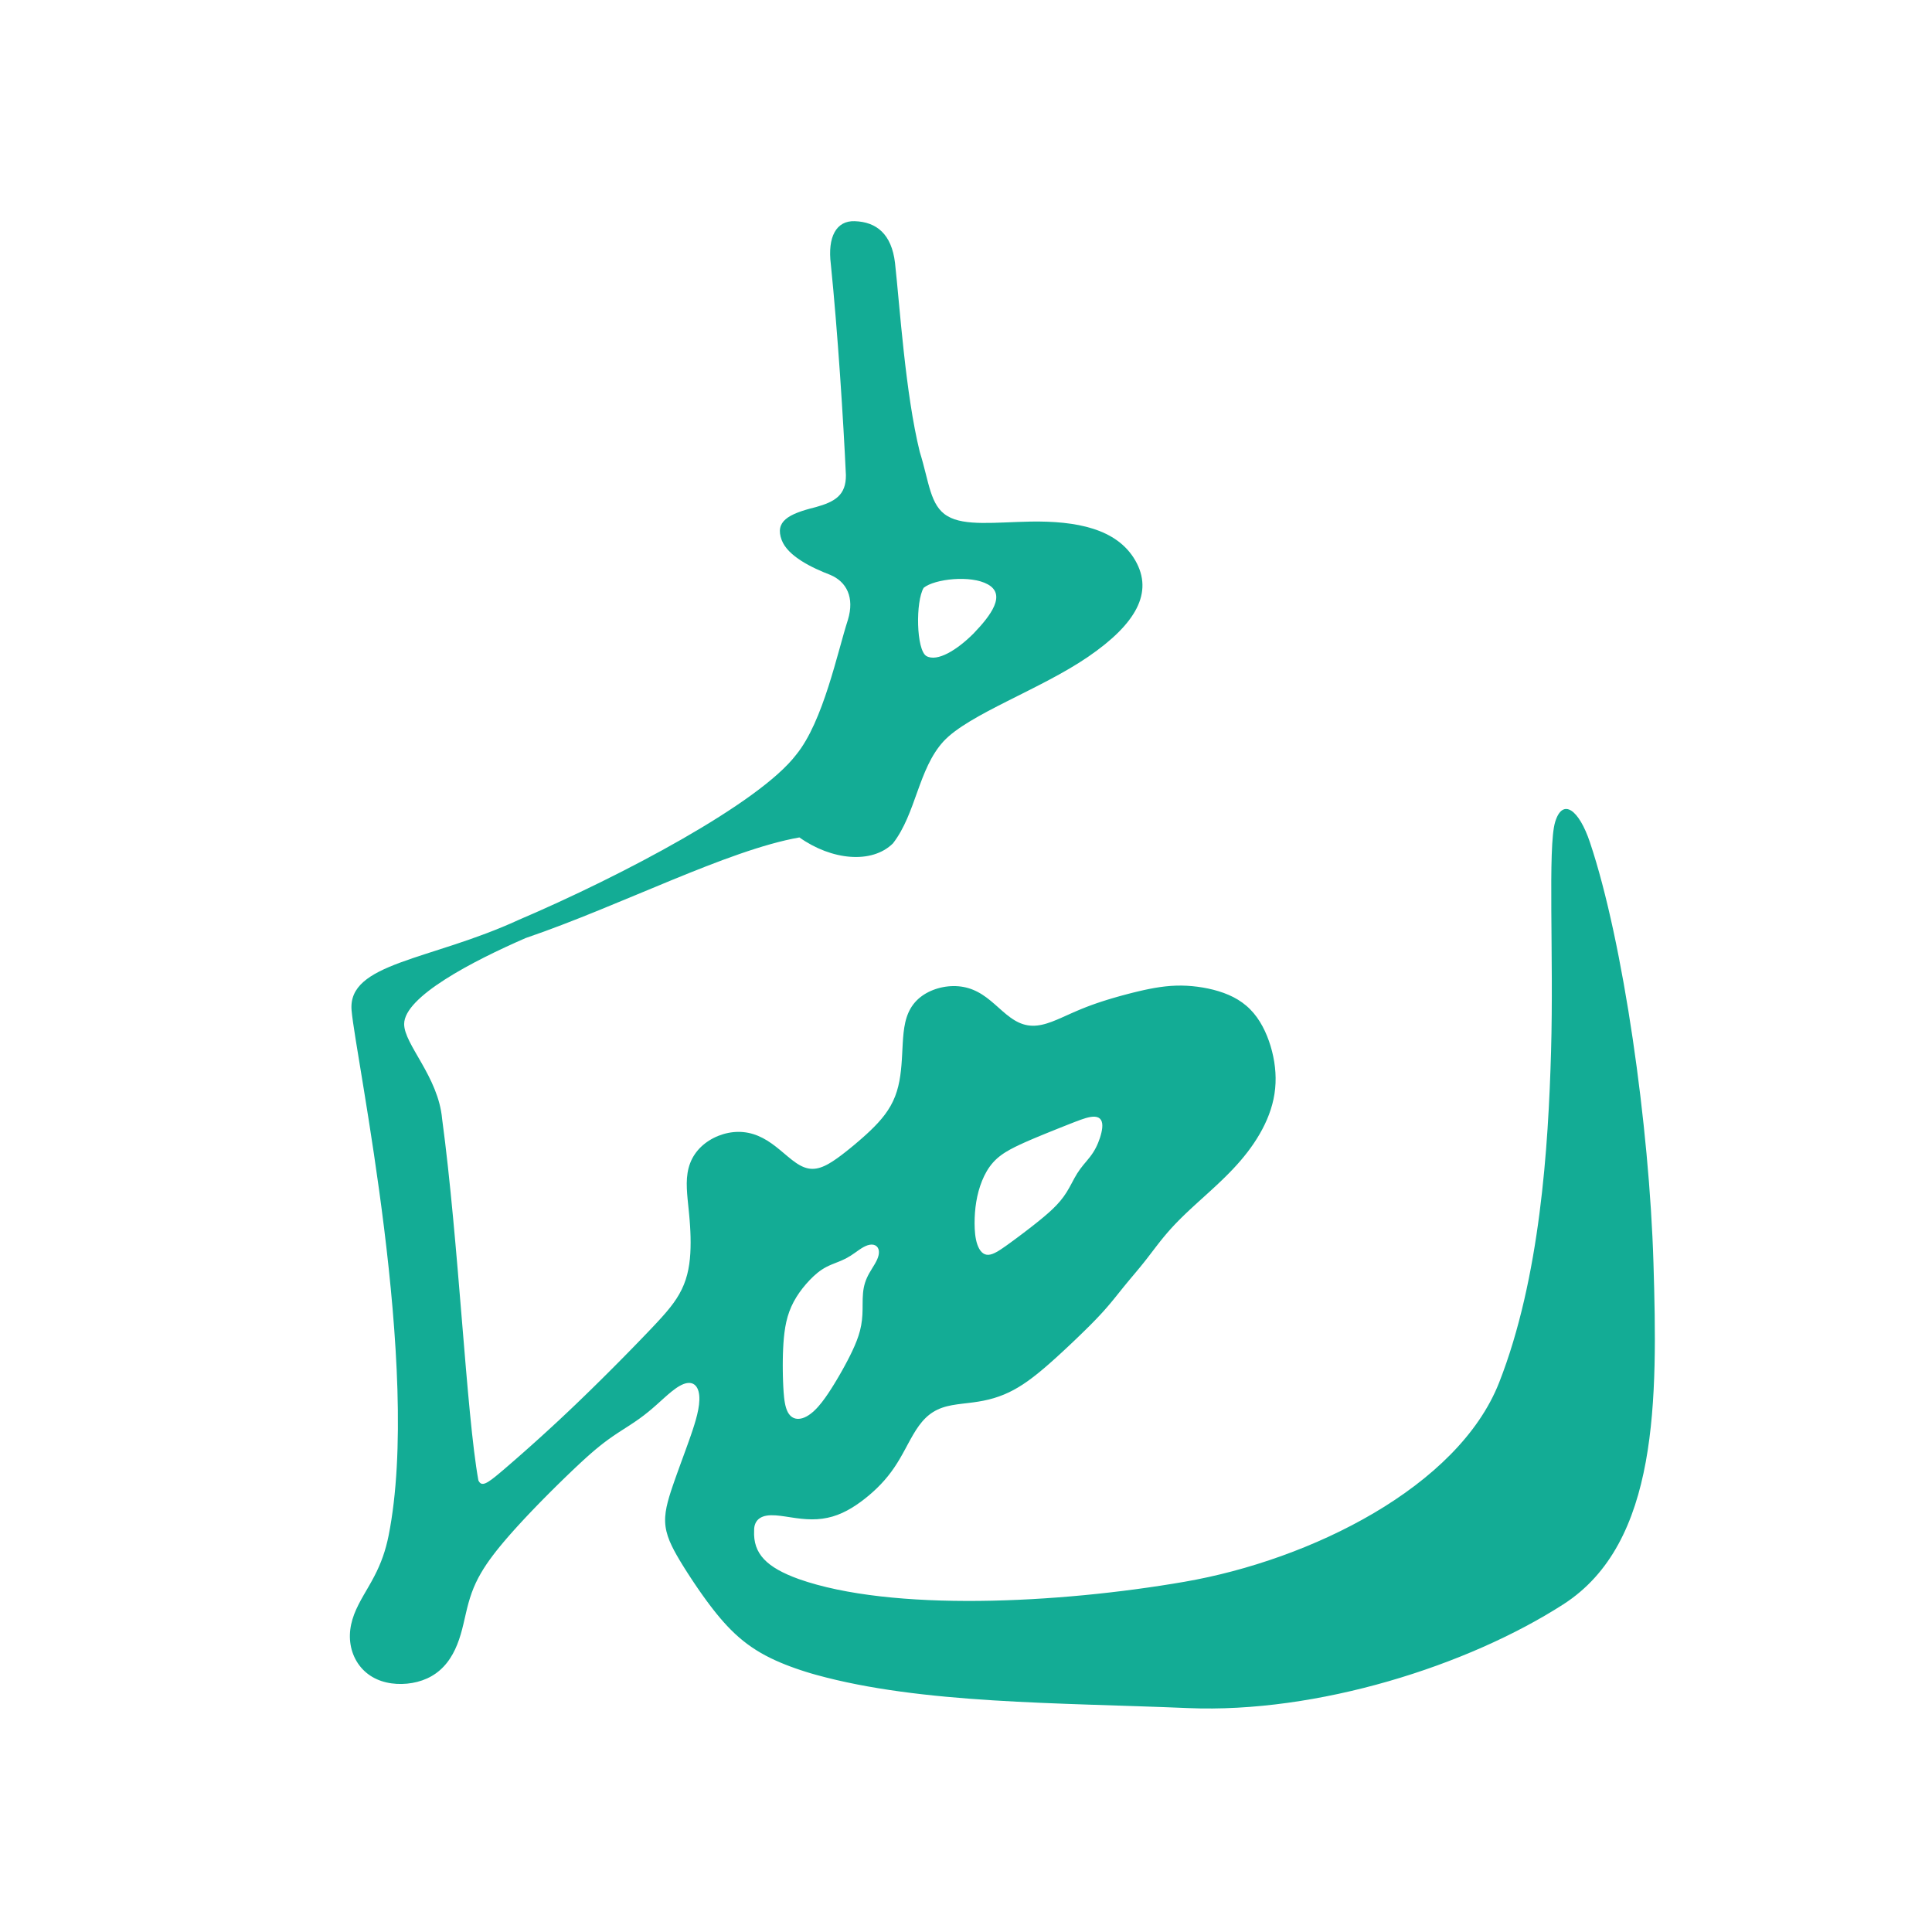
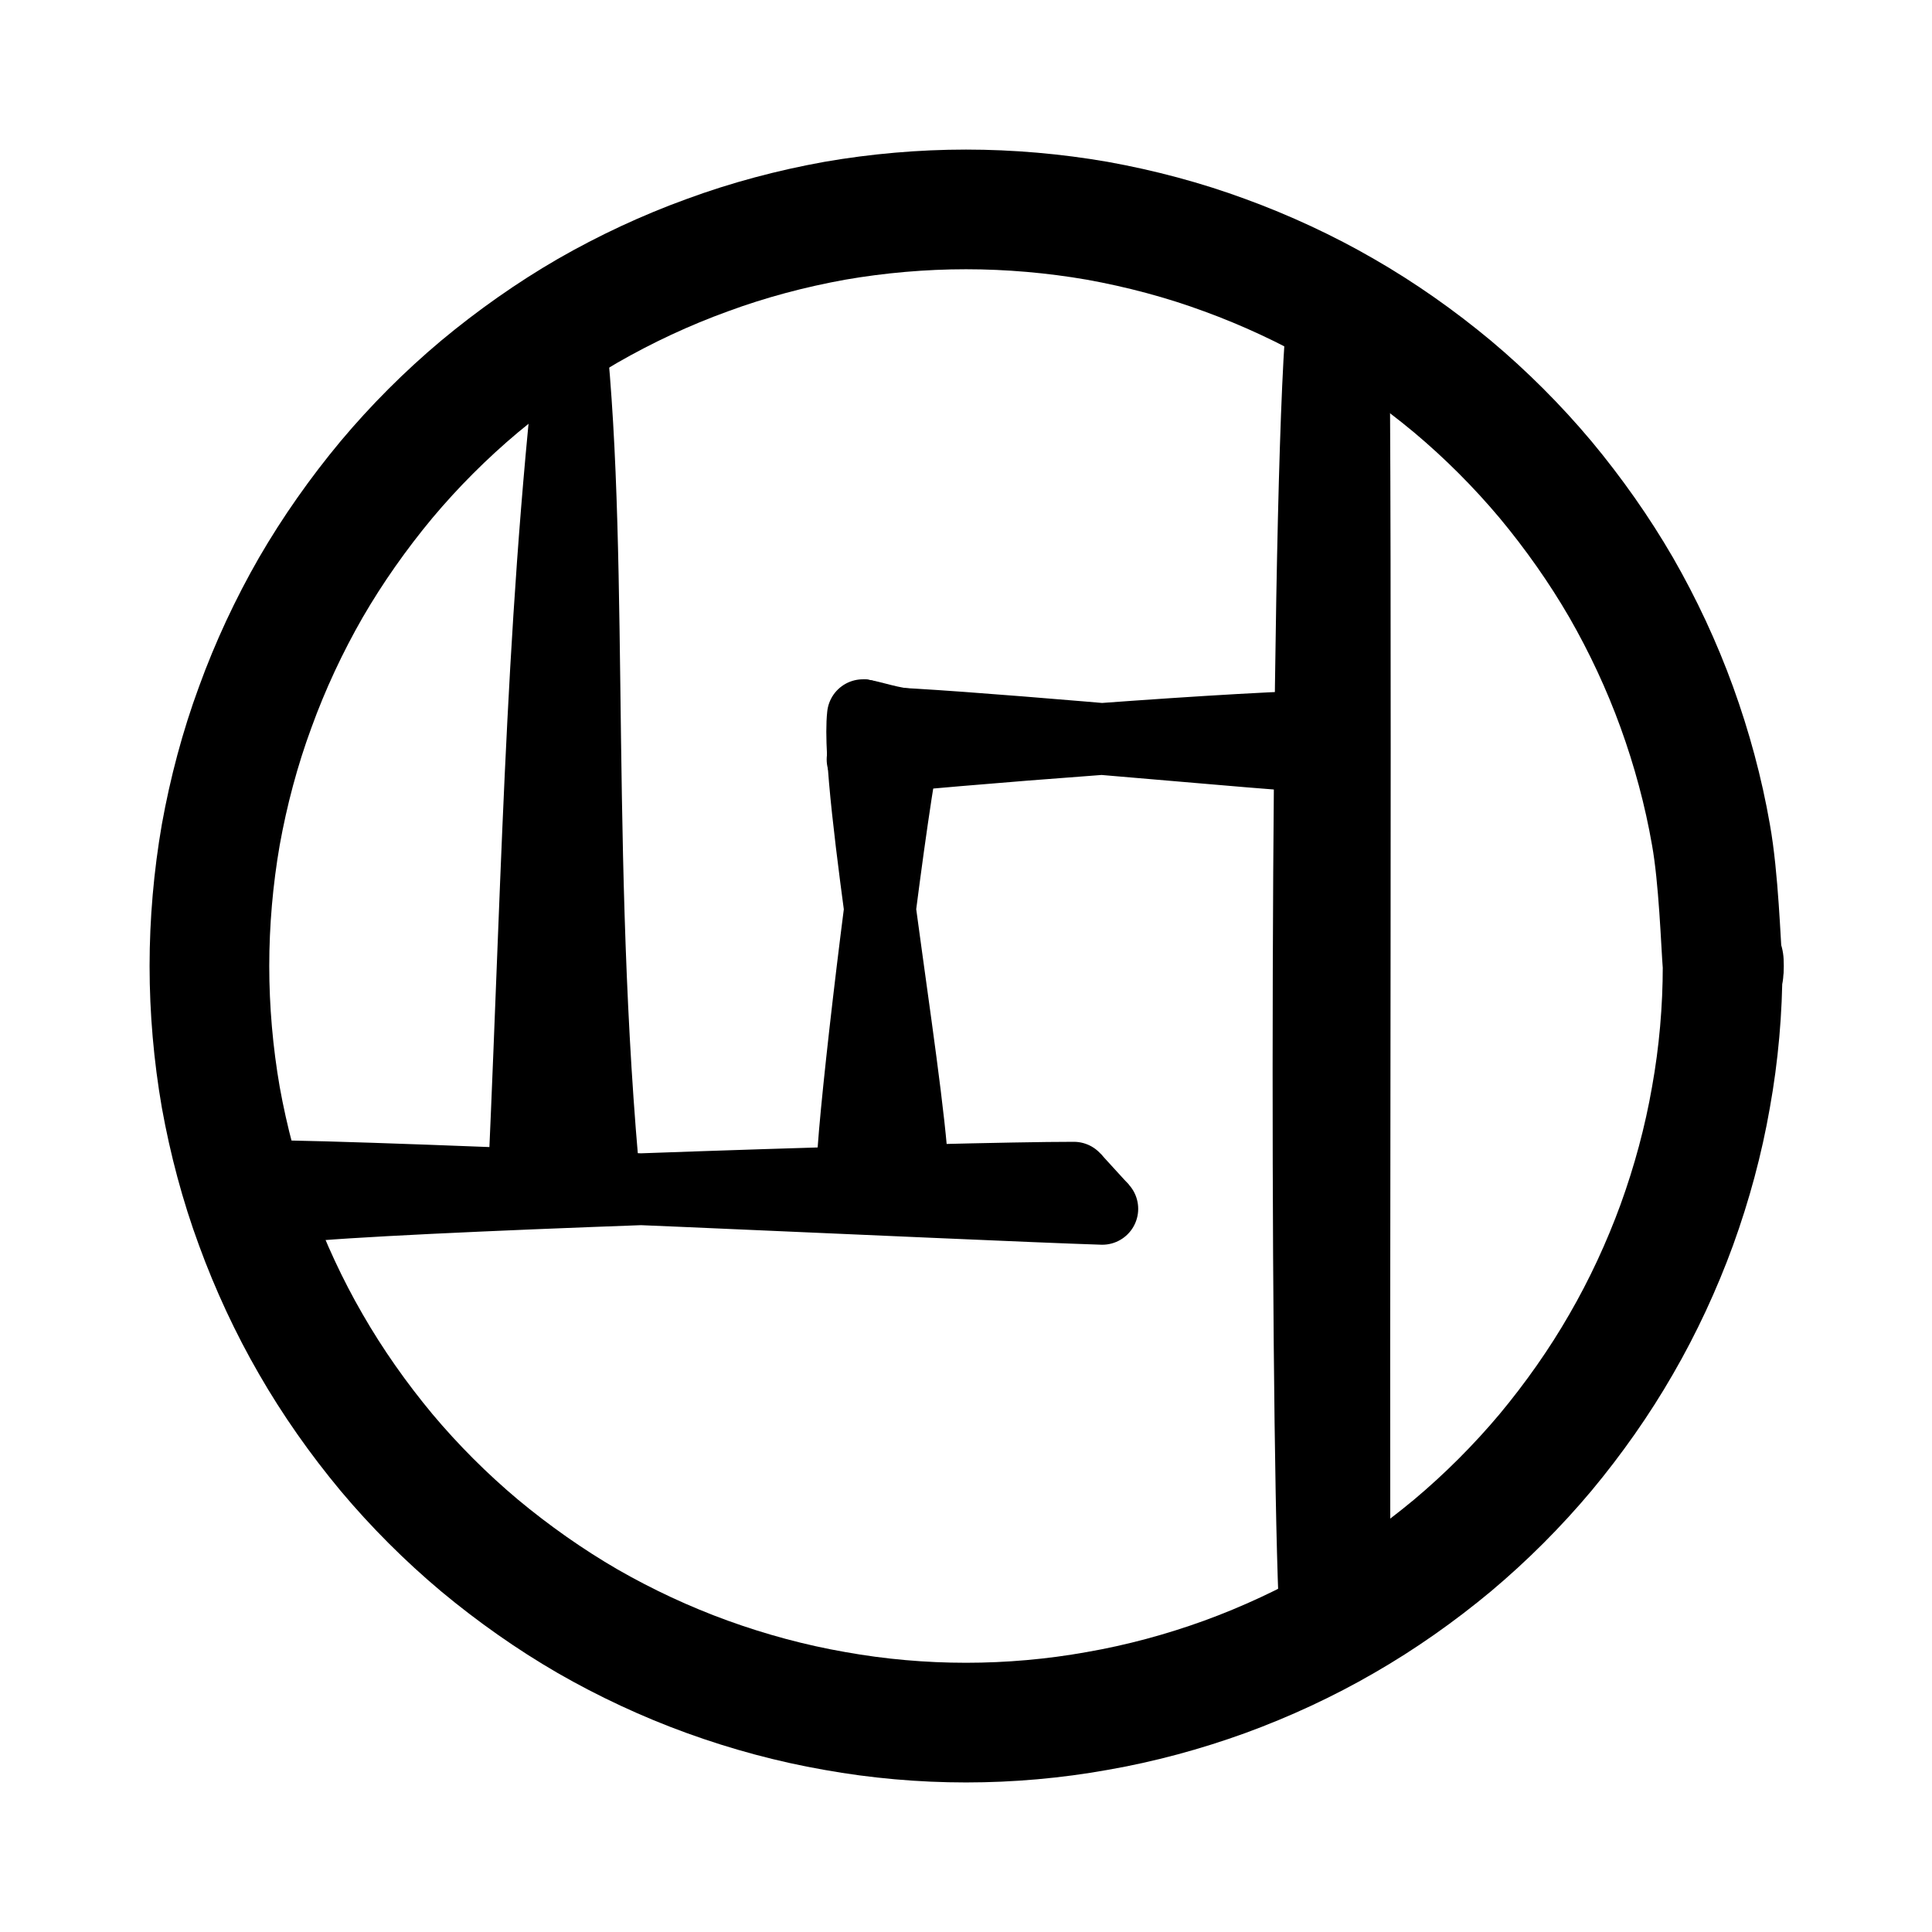
- <svg xmlns="http://www.w3.org/2000/svg" width="1024" height="1024" viewBox="0 0 283 283" role="img" aria-labelledby="title">
-   <path fill="#13ac95" fill-rule="evenodd" d="M 125.2 32.4 C 122.5 32.3 121.2 34.7 121.7 38.7 C 122.7 48.5 123.542 61.6 123.908 69.6 C 123.932 72.5 122.358 73.5 119.432 74.3 C 115.388 75.3 113.5 76.4 114.5 79.1 C 115.4 81.5 119 83.2 121.6 84.2 C 124 85.2 125.2 87.5 124.2 90.8 C 122.7 95.4 120.6 105.7 116.628 110.545 C 111.2 117.677 91 128.331 76 134.734 C 63 140.727 50.9 141 51.5 148 C 52.1 155 61.8 200.5 56.922 224.942 C 56.869 225.201 56.813 225.46 56.752 225.718 C 56.692 225.975 56.628 226.232 56.559 226.487 C 56.49 226.742 56.417 226.996 56.339 227.248 C 56.261 227.5 56.179 227.751 56.091 228 C 56.004 228.248 55.912 228.496 55.815 228.741 C 55.719 228.986 55.617 229.23 55.511 229.471 C 55.405 229.713 55.295 229.953 55.18 230.191 C 55.066 230.428 54.947 230.664 54.825 230.899 C 54.703 231.133 54.577 231.366 54.45 231.598 C 54.322 231.83 54.191 232.06 54.06 232.289 C 53.929 232.519 53.795 232.747 53.662 232.976 C 53.53 233.205 53.396 233.433 53.265 233.662 C 53.135 233.891 53.004 234.12 52.878 234.35 C 52.753 234.581 52.629 234.812 52.512 235.045 C 52.394 235.278 52.28 235.512 52.175 235.748 C 52.069 235.985 51.969 236.223 51.878 236.463 C 51.788 236.703 51.704 236.946 51.631 237.19 C 51.558 237.434 51.494 237.68 51.441 237.927 C 51.388 238.174 51.344 238.423 51.313 238.672 C 51.282 238.921 51.262 239.171 51.254 239.421 C 51.246 239.67 51.25 239.92 51.266 240.168 C 51.283 240.416 51.311 240.664 51.352 240.908 C 51.393 241.152 51.446 241.395 51.511 241.633 C 51.576 241.871 51.654 242.106 51.744 242.335 C 51.833 242.564 51.935 242.789 52.048 243.007 C 52.161 243.224 52.287 243.436 52.422 243.639 C 52.558 243.842 52.705 244.038 52.862 244.225 C 53.02 244.411 53.188 244.589 53.365 244.756 C 53.542 244.923 53.729 245.08 53.924 245.226 C 54.119 245.373 54.323 245.508 54.534 245.632 C 54.744 245.756 54.963 245.869 55.188 245.97 C 55.412 246.072 55.643 246.162 55.879 246.24 C 56.114 246.319 56.355 246.386 56.599 246.442 C 56.842 246.499 57.091 246.544 57.341 246.579 C 57.591 246.614 57.844 246.638 58.097 246.653 C 58.351 246.667 58.606 246.672 58.861 246.667 C 59.116 246.662 59.372 246.647 59.626 246.622 C 59.879 246.598 60.133 246.564 60.384 246.52 C 60.634 246.476 60.884 246.423 61.129 246.36 C 61.374 246.296 61.617 246.223 61.855 246.14 C 62.092 246.057 62.326 245.963 62.554 245.86 C 62.782 245.756 63.005 245.642 63.221 245.517 C 63.437 245.393 63.647 245.258 63.85 245.114 C 64.052 244.969 64.248 244.814 64.436 244.651 C 64.623 244.487 64.804 244.313 64.976 244.131 C 65.148 243.95 65.312 243.759 65.468 243.561 C 65.625 243.363 65.773 243.157 65.913 242.945 C 66.053 242.734 66.185 242.515 66.31 242.291 C 66.435 242.068 66.552 241.838 66.662 241.605 C 66.773 241.372 66.875 241.134 66.972 240.893 C 67.069 240.652 67.159 240.407 67.244 240.16 C 67.329 239.913 67.407 239.663 67.482 239.412 C 67.557 239.16 67.626 238.906 67.693 238.652 C 67.76 238.397 67.822 238.141 67.884 237.884 C 67.945 237.627 68.004 237.37 68.063 237.112 C 68.123 236.855 68.18 236.597 68.241 236.34 C 68.301 236.082 68.361 235.825 68.425 235.569 C 68.489 235.314 68.555 235.058 68.625 234.805 C 68.696 234.551 68.769 234.299 68.849 234.048 C 68.928 233.798 69.011 233.549 69.101 233.302 C 69.19 233.056 69.285 232.811 69.385 232.569 C 69.485 232.327 69.591 232.087 69.703 231.849 C 69.814 231.612 69.931 231.377 70.053 231.144 C 70.175 230.912 70.303 230.681 70.435 230.453 C 70.567 230.226 70.704 230 70.844 229.777 C 70.985 229.553 71.13 229.333 71.278 229.113 C 71.426 228.894 71.579 228.677 71.733 228.462 C 71.888 228.247 72.046 228.034 72.206 227.822 C 72.366 227.61 72.529 227.4 72.693 227.191 C 72.858 226.983 73.025 226.776 73.193 226.57 C 73.361 226.364 73.532 226.159 73.703 225.955 C 73.874 225.751 74.047 225.549 74.221 225.347 C 74.395 225.145 74.57 224.945 74.746 224.745 C 74.922 224.545 75.099 224.346 75.277 224.147 C 75.455 223.949 75.634 223.751 75.813 223.554 C 75.993 223.357 76.173 223.161 76.354 222.965 C 76.535 222.769 76.716 222.574 76.898 222.38 C 77.08 222.185 77.263 221.991 77.446 221.798 C 77.63 221.604 77.814 221.411 77.998 221.219 C 78.182 221.026 78.367 220.834 78.553 220.643 C 78.738 220.451 78.924 220.26 79.11 220.069 C 79.297 219.879 79.484 219.689 79.671 219.499 C 79.858 219.309 80.046 219.12 80.234 218.931 C 80.422 218.742 80.61 218.553 80.799 218.365 C 80.988 218.177 81.177 217.989 81.367 217.802 C 81.556 217.615 81.746 217.428 81.937 217.241 C 82.127 217.054 82.318 216.868 82.509 216.682 C 82.7 216.496 82.891 216.311 83.083 216.126 C 83.275 215.941 83.467 215.756 83.66 215.572 C 83.853 215.388 84.046 215.204 84.24 215.021 C 84.433 214.838 84.627 214.655 84.822 214.474 C 85.017 214.292 85.212 214.111 85.409 213.931 C 85.605 213.751 85.802 213.572 86 213.394 C 86.198 213.217 86.397 213.04 86.598 212.866 C 86.798 212.691 86.999 212.518 87.203 212.347 C 87.406 212.177 87.61 212.008 87.817 211.842 C 88.023 211.676 88.231 211.512 88.441 211.351 C 88.651 211.19 88.863 211.032 89.077 210.876 C 89.291 210.721 89.506 210.569 89.723 210.419 C 89.94 210.268 90.159 210.121 90.379 209.975 C 90.599 209.829 90.82 209.686 91.042 209.542 C 91.263 209.399 91.485 209.258 91.707 209.115 C 91.928 208.972 92.15 208.83 92.37 208.685 C 92.59 208.54 92.81 208.395 93.027 208.247 C 93.244 208.099 93.46 207.948 93.674 207.795 C 93.887 207.641 94.099 207.484 94.308 207.325 C 94.517 207.165 94.724 207.001 94.928 206.835 C 95.133 206.67 95.335 206.5 95.535 206.329 C 95.735 206.158 95.933 205.983 96.13 205.809 C 96.327 205.635 96.522 205.458 96.717 205.283 C 96.911 205.108 97.104 204.931 97.297 204.759 C 97.489 204.588 97.681 204.416 97.873 204.252 C 98.064 204.088 98.256 203.926 98.446 203.776 C 98.636 203.626 98.827 203.481 99.015 203.351 C 99.203 203.221 99.391 203.1 99.575 202.998 C 99.759 202.896 99.942 202.807 100.118 202.739 C 100.295 202.672 100.469 202.621 100.634 202.595 C 100.799 202.568 100.959 202.562 101.108 202.58 C 101.256 202.598 101.398 202.638 101.526 202.702 C 101.653 202.765 101.771 202.853 101.874 202.96 C 101.977 203.067 102.068 203.197 102.143 203.344 C 102.219 203.49 102.28 203.658 102.327 203.837 C 102.374 204.016 102.406 204.214 102.426 204.419 C 102.445 204.624 102.45 204.844 102.444 205.068 C 102.438 205.292 102.419 205.526 102.391 205.763 C 102.364 206 102.324 206.243 102.279 206.488 C 102.233 206.732 102.178 206.981 102.118 207.23 C 102.058 207.479 101.991 207.73 101.921 207.98 C 101.851 208.231 101.775 208.483 101.697 208.735 C 101.619 208.986 101.537 209.238 101.454 209.489 C 101.371 209.741 101.285 209.992 101.198 210.244 C 101.112 210.495 101.023 210.746 100.934 210.997 C 100.845 211.248 100.755 211.499 100.665 211.749 C 100.575 212 100.484 212.25 100.393 212.501 C 100.302 212.751 100.21 213.002 100.119 213.252 C 100.027 213.503 99.936 213.753 99.844 214.003 C 99.753 214.254 99.662 214.504 99.571 214.754 C 99.48 215.005 99.389 215.255 99.299 215.506 C 99.208 215.756 99.118 216.007 99.029 216.257 C 98.94 216.508 98.851 216.758 98.764 217.009 C 98.676 217.259 98.589 217.509 98.505 217.759 C 98.42 218.009 98.336 218.259 98.256 218.508 C 98.176 218.758 98.097 219.007 98.024 219.255 C 97.951 219.504 97.879 219.752 97.816 219.998 C 97.752 220.245 97.692 220.492 97.641 220.737 C 97.591 220.982 97.546 221.227 97.512 221.47 C 97.478 221.713 97.452 221.955 97.438 222.196 C 97.425 222.437 97.421 222.677 97.43 222.916 C 97.439 223.155 97.46 223.393 97.492 223.63 C 97.525 223.866 97.57 224.102 97.626 224.337 C 97.682 224.572 97.75 224.806 97.827 225.039 C 97.904 225.273 97.993 225.505 98.088 225.737 C 98.183 225.968 98.289 226.199 98.399 226.43 C 98.508 226.66 98.626 226.89 98.747 227.119 C 98.868 227.348 98.995 227.577 99.125 227.805 C 99.254 228.033 99.387 228.261 99.522 228.488 C 99.657 228.715 99.795 228.941 99.934 229.167 C 100.073 229.393 100.214 229.619 100.355 229.843 C 100.497 230.068 100.641 230.293 100.785 230.516 C 100.929 230.74 101.075 230.963 101.221 231.186 C 101.367 231.409 101.515 231.631 101.663 231.852 C 101.811 232.073 101.96 232.294 102.111 232.514 C 102.261 232.734 102.413 232.953 102.565 233.171 C 102.718 233.39 102.871 233.607 103.026 233.824 C 103.181 234.041 103.337 234.256 103.495 234.471 C 103.652 234.686 103.811 234.899 103.972 235.112 C 104.132 235.324 104.294 235.535 104.458 235.745 C 104.621 235.954 104.787 236.163 104.954 236.369 C 105.121 236.575 105.291 236.78 105.462 236.983 C 105.634 237.185 105.807 237.386 105.984 237.584 C 106.16 237.783 106.338 237.979 106.52 238.172 C 106.701 238.365 106.885 238.555 107.072 238.742 C 107.259 238.929 107.449 239.113 107.642 239.294 C 107.835 239.474 108.031 239.651 108.23 239.825 C 108.429 239.998 108.631 240.167 108.837 240.333 C 109.042 240.498 109.251 240.66 109.462 240.817 C 109.674 240.974 109.889 241.127 110.106 241.276 C 110.324 241.425 110.545 241.569 110.768 241.71 C 110.992 241.85 111.218 241.987 111.446 242.119 C 111.675 242.251 111.906 242.379 112.14 242.503 C 112.373 242.627 112.609 242.748 112.846 242.864 C 113.084 242.981 113.323 243.094 113.565 243.204 C 113.806 243.314 114.049 243.42 114.293 243.524 C 114.537 243.628 114.783 243.728 115.03 243.826 C 115.277 243.924 115.525 244.019 115.774 244.112 C 116.023 244.205 116.273 244.295 116.524 244.383 C 116.775 244.471 117.026 244.557 117.279 244.641 C 117.531 244.725 117.784 244.807 118.038 244.886 C 118.292 244.966 118.546 245.043 118.801 245.119 C 119.056 245.194 119.312 245.267 119.568 245.337 C 135 249.6 155 249.4 174 250.2 C 193 251 215 244 229 235 C 243 226 242.8 205 242.2 185 C 241.6 165 237.8 138 232.9 123.4 C 231.3 118.6 228.9 116.8 227.8 120.4 C 226.7 124 227.6 140 227.2 154 C 226.8 168 225.6 187.2 219.6 202.5 C 213.6 217.8 192 228.5 173.5 231.7 C 155 234.9 130.6 236.1 117 231.3 C 112.3 229.6 110.3 227.6 110.465 224.206 C 110.459 224.011 110.471 223.82 110.503 223.642 C 110.535 223.464 110.586 223.293 110.656 223.139 C 110.725 222.984 110.815 222.84 110.922 222.714 C 111.028 222.588 111.154 222.476 111.295 222.382 C 111.436 222.287 111.595 222.209 111.765 222.147 C 111.936 222.084 112.123 222.039 112.319 222.007 C 112.515 221.975 112.725 221.96 112.941 221.954 C 113.156 221.948 113.383 221.957 113.614 221.971 C 113.845 221.986 114.085 222.012 114.327 222.041 C 114.569 222.07 114.817 222.107 115.066 222.143 C 115.315 222.18 115.568 222.221 115.822 222.259 C 116.077 222.297 116.333 222.337 116.59 222.372 C 116.847 222.406 117.106 222.439 117.364 222.466 C 117.622 222.492 117.881 222.515 118.14 222.53 C 118.399 222.545 118.657 222.554 118.915 222.555 C 119.173 222.555 119.431 222.549 119.686 222.533 C 119.942 222.517 120.198 222.493 120.45 222.459 C 120.703 222.425 120.955 222.382 121.204 222.329 C 121.453 222.277 121.701 222.215 121.945 222.144 C 122.189 222.072 122.431 221.991 122.67 221.902 C 122.909 221.813 123.146 221.714 123.379 221.608 C 123.613 221.502 123.843 221.387 124.071 221.266 C 124.299 221.145 124.524 221.016 124.747 220.882 C 124.969 220.748 125.189 220.607 125.406 220.462 C 125.623 220.316 125.838 220.165 126.05 220.011 C 126.263 219.856 126.472 219.696 126.679 219.534 C 126.887 219.371 127.091 219.204 127.293 219.034 C 127.494 218.864 127.694 218.69 127.889 218.513 C 128.085 218.337 128.278 218.156 128.467 217.972 C 128.656 217.789 128.841 217.601 129.023 217.411 C 129.204 217.22 129.382 217.026 129.556 216.828 C 129.729 216.63 129.899 216.429 130.063 216.224 C 130.228 216.019 130.389 215.811 130.545 215.599 C 130.701 215.387 130.853 215.172 131.001 214.954 C 131.149 214.736 131.292 214.515 131.432 214.292 C 131.572 214.068 131.708 213.842 131.842 213.614 C 131.976 213.386 132.106 213.156 132.234 212.925 C 132.363 212.694 132.489 212.46 132.616 212.228 C 132.742 211.995 132.866 211.761 132.991 211.529 C 133.117 211.297 133.242 211.064 133.37 210.834 C 133.497 210.605 133.625 210.376 133.758 210.151 C 133.89 209.927 134.024 209.704 134.164 209.488 C 134.304 209.271 134.447 209.058 134.597 208.854 C 134.746 208.649 134.901 208.449 135.062 208.26 C 135.224 208.071 135.392 207.888 135.567 207.717 C 135.742 207.546 135.925 207.384 136.114 207.235 C 136.304 207.085 136.502 206.947 136.706 206.82 C 136.91 206.694 137.122 206.58 137.34 206.477 C 137.558 206.374 137.783 206.283 138.013 206.202 C 138.243 206.121 138.48 206.053 138.72 205.991 C 138.96 205.929 139.205 205.879 139.453 205.832 C 139.701 205.785 139.953 205.747 140.207 205.711 C 140.46 205.674 140.717 205.644 140.974 205.612 C 141.231 205.581 141.49 205.553 141.749 205.521 C 142.008 205.49 142.268 205.459 142.528 205.424 C 142.787 205.389 143.047 205.352 143.305 205.31 C 143.564 205.268 143.822 205.222 144.078 205.17 C 144.335 205.118 144.591 205.062 144.845 204.999 C 145.098 204.936 145.351 204.867 145.601 204.792 C 145.851 204.717 146.1 204.636 146.346 204.548 C 146.592 204.46 146.836 204.366 147.077 204.266 C 147.318 204.165 147.557 204.058 147.793 203.946 C 148.029 203.833 148.262 203.714 148.492 203.59 C 148.723 203.465 148.951 203.335 149.176 203.2 C 149.402 203.065 149.624 202.924 149.844 202.78 C 150.065 202.635 150.282 202.486 150.498 202.334 C 150.714 202.181 150.927 202.024 151.138 201.865 C 151.35 201.706 151.559 201.543 151.767 201.378 C 151.975 201.214 152.182 201.046 152.387 200.877 C 152.592 200.708 152.795 200.536 152.997 200.364 C 153.2 200.191 153.401 200.017 153.602 199.842 C 153.802 199.666 154.001 199.49 154.2 199.312 C 154.399 199.135 154.597 198.957 154.794 198.778 C 154.991 198.598 155.188 198.418 155.384 198.238 C 155.58 198.058 155.776 197.876 155.971 197.695 C 156.166 197.513 156.36 197.331 156.555 197.148 C 156.749 196.966 156.942 196.783 157.136 196.599 C 157.329 196.415 157.522 196.231 157.714 196.047 C 157.907 195.862 158.098 195.678 158.29 195.492 C 158.481 195.307 158.672 195.121 158.862 194.935 C 159.052 194.748 159.242 194.561 159.431 194.374 C 159.619 194.186 159.807 193.998 159.994 193.809 C 160.18 193.62 160.365 193.43 160.549 193.239 C 160.732 193.049 160.915 192.857 161.094 192.664 C 161.274 192.472 161.452 192.278 161.628 192.083 C 161.803 191.888 161.977 191.692 162.147 191.495 C 162.318 191.298 162.487 191.1 162.653 190.902 C 162.819 190.704 162.983 190.504 163.146 190.305 C 163.308 190.106 163.469 189.906 163.629 189.707 C 163.789 189.508 163.948 189.309 164.107 189.111 C 164.267 188.912 164.425 188.715 164.585 188.518 C 164.746 188.321 164.906 188.124 165.068 187.929 C 165.229 187.733 165.392 187.538 165.555 187.342 C 165.719 187.147 165.883 186.952 166.048 186.756 C 166.213 186.559 166.378 186.363 166.543 186.165 C 166.708 185.967 166.873 185.768 167.037 185.568 C 167.201 185.367 167.365 185.165 167.528 184.961 C 167.691 184.757 167.852 184.551 168.014 184.344 C 168.175 184.137 168.335 183.928 168.495 183.719 C 168.656 183.511 168.815 183.3 168.976 183.09 C 169.136 182.881 169.297 182.67 169.459 182.461 C 169.621 182.252 169.784 182.042 169.948 181.835 C 170.113 181.628 170.279 181.421 170.448 181.216 C 170.617 181.012 170.787 180.809 170.961 180.608 C 171.134 180.407 171.309 180.208 171.487 180.011 C 171.664 179.814 171.845 179.619 172.027 179.426 C 172.209 179.233 172.393 179.042 172.58 178.852 C 172.766 178.662 172.954 178.475 173.144 178.289 C 173.334 178.102 173.525 177.918 173.718 177.734 C 173.91 177.55 174.104 177.368 174.299 177.186 C 174.494 177.004 174.689 176.824 174.886 176.643 C 175.082 176.463 175.279 176.284 175.476 176.104 C 175.673 175.925 175.87 175.746 176.068 175.567 C 176.265 175.388 176.463 175.209 176.66 175.03 C 176.857 174.851 177.055 174.672 177.251 174.492 C 177.448 174.312 177.644 174.132 177.84 173.951 C 178.035 173.77 178.23 173.588 178.424 173.406 C 178.618 173.223 178.811 173.04 179.003 172.855 C 179.195 172.67 179.385 172.485 179.574 172.297 C 179.763 172.11 179.951 171.921 180.136 171.731 C 180.322 171.541 180.506 171.349 180.688 171.155 C 180.87 170.961 181.05 170.766 181.227 170.568 C 181.404 170.371 181.58 170.171 181.752 169.97 C 181.924 169.768 182.094 169.564 182.261 169.358 C 182.428 169.152 182.593 168.944 182.754 168.734 C 182.915 168.523 183.073 168.31 183.227 168.096 C 183.382 167.881 183.534 167.663 183.681 167.444 C 183.829 167.224 183.973 167.002 184.113 166.778 C 184.254 166.554 184.39 166.328 184.522 166.099 C 184.654 165.87 184.782 165.639 184.906 165.406 C 185.029 165.173 185.148 164.938 185.262 164.7 C 185.376 164.463 185.485 164.223 185.589 163.982 C 185.692 163.74 185.791 163.496 185.883 163.251 C 185.975 163.005 186.062 162.757 186.142 162.508 C 186.222 162.259 186.297 162.008 186.364 161.755 C 186.431 161.502 186.492 161.248 186.546 160.993 C 186.6 160.737 186.647 160.48 186.687 160.222 C 186.727 159.965 186.759 159.706 186.785 159.446 C 186.81 159.186 186.829 158.926 186.84 158.665 C 186.851 158.404 186.855 158.143 186.852 157.882 C 186.85 157.62 186.84 157.359 186.824 157.098 C 186.808 156.836 186.784 156.575 186.755 156.315 C 186.726 156.054 186.69 155.794 186.649 155.535 C 186.607 155.276 186.559 155.017 186.506 154.76 C 186.453 154.503 186.393 154.247 186.328 153.992 C 186.264 153.737 186.193 153.484 186.117 153.232 C 186.041 152.981 185.96 152.731 185.872 152.483 C 185.785 152.236 185.693 151.99 185.594 151.748 C 185.495 151.506 185.391 151.266 185.281 151.03 C 185.17 150.794 185.054 150.56 184.931 150.332 C 184.808 150.104 184.679 149.879 184.543 149.66 C 184.407 149.441 184.264 149.227 184.114 149.019 C 183.965 148.812 183.808 148.609 183.644 148.415 C 183.479 148.22 183.308 148.031 183.129 147.851 C 182.951 147.67 182.765 147.497 182.572 147.332 C 182.38 147.167 182.18 147.01 181.974 146.861 C 181.769 146.711 181.556 146.571 181.338 146.437 C 181.12 146.304 180.896 146.18 180.668 146.062 C 180.44 145.945 180.206 145.835 179.969 145.732 C 179.732 145.629 179.491 145.534 179.247 145.445 C 179.003 145.356 178.755 145.274 178.505 145.197 C 178.255 145.12 178.002 145.05 177.748 144.984 C 177.494 144.919 177.238 144.86 176.98 144.805 C 176.723 144.751 176.464 144.701 176.204 144.657 C 175.945 144.612 175.684 144.573 175.423 144.539 C 175.162 144.504 174.9 144.475 174.638 144.451 C 174.375 144.427 174.113 144.408 173.85 144.394 C 173.587 144.38 173.324 144.372 173.061 144.369 C 172.798 144.366 172.535 144.369 172.273 144.377 C 172.01 144.385 171.747 144.399 171.485 144.417 C 171.222 144.436 170.96 144.46 170.698 144.489 C 170.436 144.517 170.174 144.551 169.913 144.589 C 169.652 144.626 169.391 144.668 169.13 144.714 C 168.869 144.759 168.609 144.808 168.349 144.86 C 168.088 144.912 167.829 144.967 167.569 145.023 C 167.31 145.08 167.05 145.14 166.792 145.201 C 166.533 145.262 166.274 145.325 166.016 145.389 C 165.757 145.453 165.499 145.519 165.242 145.587 C 164.984 145.654 164.727 145.722 164.47 145.792 C 164.213 145.862 163.956 145.933 163.699 146.005 C 163.443 146.078 163.187 146.152 162.932 146.227 C 162.677 146.302 162.422 146.379 162.167 146.458 C 161.913 146.536 161.659 146.616 161.406 146.699 C 161.153 146.781 160.901 146.865 160.649 146.952 C 160.398 147.038 160.147 147.127 159.898 147.218 C 159.648 147.309 159.399 147.403 159.152 147.498 C 158.904 147.594 158.657 147.693 158.412 147.793 C 158.166 147.894 157.921 147.997 157.678 148.102 C 157.434 148.206 157.191 148.313 156.949 148.42 C 156.707 148.528 156.466 148.637 156.225 148.745 C 155.984 148.853 155.744 148.962 155.505 149.067 C 155.265 149.173 155.026 149.278 154.787 149.377 C 154.548 149.477 154.309 149.574 154.071 149.663 C 153.832 149.751 153.594 149.835 153.357 149.908 C 153.119 149.98 152.882 150.046 152.646 150.097 C 152.41 150.148 152.175 150.19 151.941 150.215 C 151.708 150.24 151.476 150.253 151.246 150.249 C 151.016 150.244 150.788 150.225 150.564 150.189 C 150.339 150.154 150.117 150.102 149.898 150.034 C 149.68 149.967 149.464 149.883 149.252 149.787 C 149.039 149.69 148.831 149.577 148.625 149.455 C 148.419 149.333 148.216 149.196 148.016 149.053 C 147.816 148.91 147.619 148.755 147.422 148.597 C 147.226 148.439 147.033 148.271 146.839 148.104 C 146.645 147.936 146.454 147.763 146.26 147.591 C 146.067 147.42 145.874 147.246 145.679 147.077 C 145.484 146.907 145.288 146.738 145.088 146.576 C 144.889 146.413 144.688 146.254 144.483 146.103 C 144.278 145.953 144.069 145.807 143.857 145.673 C 143.644 145.538 143.428 145.411 143.207 145.296 C 142.986 145.181 142.761 145.076 142.533 144.983 C 142.304 144.89 142.07 144.808 141.834 144.738 C 141.597 144.669 141.357 144.612 141.114 144.567 C 140.871 144.522 140.625 144.489 140.378 144.468 C 140.131 144.447 139.881 144.439 139.632 144.442 C 139.383 144.444 139.131 144.459 138.882 144.485 C 138.633 144.51 138.384 144.547 138.138 144.595 C 137.891 144.642 137.646 144.701 137.405 144.77 C 137.165 144.839 136.926 144.918 136.695 145.008 C 136.463 145.098 136.234 145.198 136.014 145.308 C 135.794 145.419 135.579 145.539 135.373 145.67 C 135.168 145.801 134.97 145.942 134.782 146.093 C 134.595 146.244 134.416 146.406 134.25 146.576 C 134.083 146.747 133.926 146.928 133.782 147.117 C 133.638 147.306 133.506 147.505 133.385 147.711 C 133.265 147.917 133.156 148.133 133.059 148.354 C 132.962 148.575 132.877 148.804 132.801 149.038 C 132.725 149.272 132.661 149.513 132.604 149.757 C 132.547 150.001 132.501 150.251 132.46 150.502 C 132.419 150.754 132.387 151.01 132.357 151.267 C 132.328 151.525 132.306 151.785 132.285 152.046 C 132.264 152.307 132.248 152.57 132.233 152.833 C 132.217 153.096 132.204 153.361 132.19 153.625 C 132.176 153.89 132.164 154.155 132.149 154.419 C 132.135 154.684 132.121 154.949 132.103 155.214 C 132.086 155.478 132.068 155.742 132.046 156.006 C 132.023 156.269 131.999 156.533 131.97 156.795 C 131.941 157.056 131.909 157.318 131.871 157.577 C 131.834 157.836 131.792 158.095 131.743 158.351 C 131.694 158.606 131.64 158.861 131.578 159.112 C 131.516 159.363 131.448 159.613 131.371 159.858 C 131.295 160.104 131.211 160.347 131.118 160.586 C 131.025 160.824 130.924 161.06 130.815 161.291 C 130.706 161.523 130.588 161.75 130.462 161.974 C 130.337 162.197 130.202 162.417 130.061 162.632 C 129.92 162.847 129.771 163.058 129.616 163.266 C 129.461 163.473 129.298 163.677 129.131 163.877 C 128.964 164.077 128.791 164.274 128.614 164.467 C 128.437 164.661 128.255 164.851 128.07 165.039 C 127.886 165.227 127.697 165.412 127.506 165.595 C 127.315 165.779 127.121 165.959 126.925 166.139 C 126.73 166.318 126.532 166.495 126.332 166.671 C 126.133 166.847 125.932 167.021 125.73 167.194 C 125.529 167.367 125.325 167.539 125.122 167.709 C 124.918 167.879 124.713 168.048 124.507 168.215 C 124.302 168.382 124.096 168.547 123.889 168.71 C 123.682 168.873 123.475 169.034 123.268 169.191 C 123.06 169.347 122.853 169.502 122.645 169.65 C 122.437 169.798 122.229 169.943 122.021 170.077 C 121.813 170.212 121.606 170.343 121.398 170.46 C 121.191 170.577 120.984 170.687 120.778 170.78 C 120.572 170.874 120.366 170.957 120.162 171.022 C 119.957 171.087 119.753 171.139 119.55 171.17 C 119.348 171.202 119.146 171.217 118.945 171.212 C 118.745 171.208 118.545 171.185 118.347 171.144 C 118.149 171.102 117.952 171.042 117.756 170.966 C 117.56 170.891 117.366 170.796 117.171 170.69 C 116.977 170.584 116.784 170.461 116.591 170.33 C 116.398 170.2 116.206 170.055 116.013 169.907 C 115.82 169.758 115.627 169.599 115.433 169.439 C 115.24 169.279 115.046 169.113 114.85 168.948 C 114.653 168.783 114.457 168.615 114.257 168.451 C 114.057 168.287 113.856 168.122 113.651 167.964 C 113.447 167.806 113.24 167.65 113.029 167.502 C 112.819 167.354 112.606 167.21 112.388 167.076 C 112.171 166.943 111.951 166.815 111.726 166.699 C 111.502 166.583 111.274 166.475 111.043 166.379 C 110.812 166.283 110.578 166.197 110.34 166.124 C 110.103 166.051 109.862 165.989 109.62 165.94 C 109.378 165.891 109.132 165.855 108.886 165.831 C 108.641 165.807 108.392 165.796 108.145 165.797 C 107.897 165.798 107.648 165.812 107.4 165.838 C 107.153 165.864 106.905 165.902 106.66 165.951 C 106.415 166 106.171 166.062 105.931 166.133 C 105.691 166.205 105.452 166.288 105.219 166.381 C 104.987 166.474 104.757 166.578 104.533 166.692 C 104.31 166.806 104.091 166.93 103.881 167.063 C 103.67 167.196 103.464 167.339 103.269 167.491 C 103.073 167.643 102.884 167.804 102.706 167.974 C 102.528 168.144 102.358 168.323 102.201 168.509 C 102.043 168.696 101.895 168.891 101.76 169.093 C 101.624 169.294 101.5 169.504 101.388 169.72 C 101.277 169.935 101.178 170.158 101.091 170.386 C 101.004 170.613 100.93 170.847 100.867 171.084 C 100.805 171.322 100.755 171.564 100.715 171.81 C 100.675 172.055 100.647 172.305 100.627 172.556 C 100.607 172.807 100.599 173.062 100.595 173.318 C 100.592 173.573 100.599 173.832 100.609 174.091 C 100.619 174.349 100.636 174.61 100.655 174.871 C 100.674 175.132 100.698 175.394 100.722 175.656 C 100.747 175.919 100.774 176.182 100.801 176.445 C 100.828 176.708 100.856 176.972 100.882 177.236 C 100.908 177.5 100.935 177.765 100.959 178.029 C 100.983 178.294 101.006 178.559 101.027 178.823 C 101.048 179.088 101.067 179.354 101.083 179.619 C 101.1 179.884 101.114 180.15 101.126 180.415 C 101.137 180.68 101.147 180.946 101.153 181.211 C 101.159 181.477 101.162 181.742 101.162 182.007 C 101.162 182.272 101.159 182.537 101.151 182.802 C 101.144 183.066 101.133 183.33 101.118 183.593 C 101.102 183.857 101.082 184.119 101.056 184.381 C 101.03 184.642 101 184.903 100.963 185.161 C 100.925 185.42 100.883 185.678 100.832 185.933 C 100.782 186.188 100.725 186.441 100.66 186.692 C 100.595 186.943 100.523 187.191 100.443 187.436 C 100.362 187.681 100.274 187.924 100.177 188.162 C 100.081 188.401 99.976 188.637 99.864 188.868 C 99.752 189.1 99.631 189.329 99.503 189.553 C 99.376 189.778 99.241 189.999 99.1 190.217 C 98.959 190.435 98.81 190.649 98.657 190.861 C 98.505 191.073 98.345 191.281 98.183 191.487 C 98.021 191.693 97.853 191.896 97.683 192.098 C 97.513 192.3 97.339 192.499 97.164 192.698 C 96.989 192.896 96.811 193.093 96.632 193.289 C 96.452 193.485 96.271 193.68 96.09 193.874 C 95.908 194.069 95.726 194.262 95.543 194.456 C 95.359 194.649 95.176 194.842 94.992 195.034 C 94.808 195.227 94.623 195.419 94.438 195.612 C 94.254 195.804 94.069 195.996 93.883 196.187 C 93.698 196.379 93.513 196.571 93.327 196.762 C 93.142 196.953 92.956 197.145 92.77 197.335 C 92.584 197.526 92.397 197.717 92.211 197.908 C 92.024 198.098 91.838 198.289 91.651 198.479 C 91.464 198.669 91.277 198.859 91.09 199.048 C 90.902 199.238 90.715 199.428 90.527 199.617 C 90.339 199.806 90.151 199.995 89.963 200.184 C 89.775 200.373 89.587 200.562 89.398 200.75 C 89.21 200.939 89.021 201.127 88.832 201.315 C 88.643 201.503 88.454 201.691 88.265 201.879 C 88.075 202.067 87.886 202.254 87.696 202.441 C 87.506 202.629 87.316 202.816 87.126 203.002 C 86.936 203.189 86.745 203.376 86.555 203.562 C 86.364 203.749 86.173 203.935 85.982 204.121 C 85.791 204.307 85.6 204.492 85.408 204.678 C 85.217 204.863 85.025 205.048 84.833 205.233 C 84.641 205.418 84.448 205.602 84.256 205.787 C 84.063 205.971 83.87 206.155 83.677 206.339 C 83.483 206.522 83.29 206.706 83.096 206.889 C 82.902 207.072 82.708 207.254 82.514 207.437 C 82.319 207.619 82.125 207.801 81.93 207.983 C 81.735 208.165 81.54 208.347 81.344 208.528 C 81.148 208.709 80.953 208.89 80.757 209.07 C 80.56 209.251 80.364 209.431 80.167 209.611 C 79.971 209.791 79.774 209.971 79.577 210.15 C 79.379 210.33 79.182 210.509 78.984 210.688 C 78.786 210.866 78.588 211.045 78.39 211.223 C 78.192 211.401 77.993 211.579 77.794 211.757 C 77.596 211.934 77.397 212.112 77.197 212.288 C 76.998 212.465 76.798 212.642 76.599 212.818 C 76.399 212.994 76.199 213.17 76 213.345 C 75.8 213.521 75.6 213.696 75.4 213.87 C 75.201 214.044 75.001 214.217 74.803 214.389 C 74.605 214.561 74.407 214.733 74.211 214.901 C 74.015 215.07 73.82 215.237 73.628 215.4 C 73.437 215.563 73.247 215.724 73.062 215.877 C 72.878 216.031 72.696 216.181 72.522 216.32 C 72.347 216.459 72.177 216.592 72.016 216.71 C 71.855 216.828 71.699 216.938 71.554 217.028 C 71.409 217.117 71.272 217.194 71.145 217.249 C 71.019 217.303 70.902 217.34 70.794 217.352 C 70.687 217.365 70.59 217.356 70.501 217.323 C 70.413 217.289 70.335 217.232 70.263 217.152 C 70.192 217.073 70.13 216.968 70.073 216.844 C 68.3 207 67.2 182 64.76 163.88 C 64.2 157.7 59.2 153 59.2 150 C 59.2 146 69.2 140.8 77 137.405 C 91 132.631 106.5 124.543 117.098 122.667 C 121.8 126.007 127.7 126.597 130.8 123.54 C 134.2 119.152 134.5 112.652 138.2 108.6 C 141.9 104.6 152.4 101 159.4 96.2 C 166.4 91.4 169 86.8 166.3 82.1 C 163.6 77.4 157.6 76.3 151 76.4 C 145.8 76.5 141.3 77.1 138.796 75.6 C 136.216 74.1 136.111 70.6 134.729 66.2 C 132.609 57.6 131.8 44.8 131.1 38.5 C 130.6 34.3 128.4 32.5 125.2 32.4 Z M 135.3 86.1 C 136.9 84.8 142.2 84.2 144.7 85.6 C 147.4 87.1 145.2 90.1 142.6 92.8 C 140.2 95.2 137.3 97 135.7 96.1 C 134.2 95.2 134.1 88.1 135.3 86.1 Z M 158.296 164.022 C 158.542 163.936 158.791 163.848 159.032 163.78 C 159.273 163.712 159.515 163.648 159.741 163.614 C 159.966 163.579 160.189 163.559 160.384 163.575 C 160.579 163.591 160.762 163.634 160.91 163.712 C 161.058 163.791 161.182 163.906 161.272 164.047 C 161.361 164.188 161.417 164.367 161.448 164.559 C 161.478 164.751 161.474 164.975 161.455 165.201 C 161.436 165.427 161.389 165.673 161.334 165.916 C 161.279 166.159 161.205 166.411 161.126 166.658 C 161.046 166.904 160.955 167.154 160.855 167.396 C 160.755 167.638 160.647 167.878 160.527 168.11 C 160.408 168.342 160.278 168.568 160.139 168.788 C 159.999 169.007 159.847 169.218 159.691 169.425 C 159.534 169.633 159.366 169.832 159.2 170.033 C 159.034 170.235 158.861 170.43 158.697 170.633 C 158.533 170.836 158.37 171.04 158.216 171.251 C 158.063 171.462 157.916 171.679 157.777 171.901 C 157.637 172.123 157.508 172.352 157.379 172.582 C 157.25 172.812 157.13 173.048 157.004 173.282 C 156.878 173.515 156.756 173.751 156.625 173.981 C 156.495 174.212 156.362 174.441 156.22 174.665 C 156.078 174.888 155.93 175.108 155.774 175.321 C 155.618 175.535 155.454 175.743 155.284 175.945 C 155.114 176.148 154.935 176.345 154.753 176.537 C 154.57 176.73 154.38 176.917 154.188 177.101 C 153.996 177.285 153.799 177.464 153.6 177.642 C 153.401 177.819 153.198 177.993 152.994 178.166 C 152.79 178.339 152.584 178.509 152.377 178.678 C 152.17 178.847 151.962 179.014 151.753 179.181 C 151.544 179.347 151.333 179.512 151.123 179.677 C 150.912 179.841 150.7 180.005 150.488 180.167 C 150.276 180.33 150.064 180.492 149.851 180.654 C 149.637 180.815 149.424 180.976 149.21 181.136 C 148.996 181.296 148.781 181.455 148.566 181.614 C 148.351 181.773 148.135 181.931 147.92 182.088 C 147.704 182.244 147.488 182.401 147.272 182.553 C 147.056 182.704 146.84 182.857 146.625 182.996 C 146.411 183.135 146.196 183.274 145.987 183.387 C 145.778 183.501 145.569 183.608 145.369 183.677 C 145.169 183.747 144.972 183.797 144.788 183.805 C 144.604 183.813 144.426 183.787 144.263 183.723 C 144.1 183.659 143.946 183.553 143.809 183.42 C 143.672 183.287 143.547 183.113 143.439 182.924 C 143.33 182.735 143.237 182.515 143.157 182.289 C 143.078 182.062 143.015 181.815 142.962 181.567 C 142.91 181.319 142.872 181.059 142.841 180.8 C 142.811 180.541 142.792 180.276 142.778 180.012 C 142.764 179.748 142.758 179.481 142.757 179.215 C 142.756 178.949 142.761 178.682 142.77 178.416 C 142.78 178.15 142.794 177.883 142.814 177.618 C 142.835 177.352 142.86 177.087 142.891 176.823 C 142.923 176.558 142.96 176.294 143.004 176.032 C 143.047 175.77 143.097 175.508 143.154 175.248 C 143.211 174.989 143.274 174.73 143.344 174.474 C 143.415 174.218 143.492 173.963 143.576 173.712 C 143.661 173.46 143.752 173.21 143.852 172.965 C 143.952 172.72 144.058 172.477 144.174 172.24 C 144.29 172.002 144.414 171.769 144.548 171.542 C 144.682 171.316 144.825 171.095 144.979 170.883 C 145.132 170.672 145.296 170.467 145.469 170.273 C 145.643 170.078 145.828 169.893 146.021 169.718 C 146.214 169.543 146.419 169.378 146.629 169.222 C 146.839 169.065 147.059 168.919 147.282 168.778 C 147.506 168.638 147.736 168.506 147.969 168.378 C 148.201 168.249 148.439 168.128 148.677 168.009 C 148.915 167.889 149.157 167.775 149.398 167.662 C 149.64 167.549 149.884 167.439 150.128 167.33 C 150.372 167.221 150.617 167.114 150.862 167.008 C 151.108 166.902 151.354 166.798 151.6 166.694 C 151.847 166.591 152.094 166.488 152.341 166.386 C 152.588 166.283 152.835 166.182 153.082 166.081 C 153.33 165.98 153.578 165.879 153.826 165.779 C 154.073 165.679 154.321 165.579 154.57 165.48 C 154.818 165.38 155.066 165.281 155.314 165.182 C 155.563 165.083 155.811 164.984 156.06 164.886 C 156.308 164.787 156.557 164.688 156.805 164.591 C 157.054 164.493 157.303 164.395 157.551 164.3 C 157.799 164.205 158.049 164.109 158.296 164.022 Z M 127.095 182.405 C 127.299 182.341 127.507 182.301 127.692 182.304 C 127.877 182.306 128.059 182.345 128.206 182.419 C 128.352 182.493 128.482 182.61 128.571 182.748 C 128.659 182.886 128.717 183.064 128.739 183.247 C 128.76 183.431 128.743 183.642 128.699 183.851 C 128.656 184.059 128.574 184.281 128.481 184.499 C 128.387 184.716 128.262 184.937 128.139 185.156 C 128.015 185.375 127.872 185.593 127.738 185.815 C 127.605 186.036 127.465 186.257 127.339 186.483 C 127.214 186.71 127.092 186.939 126.988 187.174 C 126.883 187.41 126.789 187.65 126.712 187.894 C 126.635 188.139 126.573 188.389 126.523 188.642 C 126.474 188.895 126.441 189.153 126.416 189.412 C 126.39 189.671 126.379 189.933 126.369 190.196 C 126.36 190.458 126.36 190.722 126.357 190.986 C 126.354 191.25 126.356 191.515 126.351 191.779 C 126.345 192.043 126.34 192.307 126.325 192.57 C 126.31 192.833 126.29 193.096 126.26 193.357 C 126.23 193.618 126.193 193.878 126.145 194.136 C 126.098 194.394 126.041 194.651 125.976 194.905 C 125.91 195.16 125.835 195.412 125.754 195.662 C 125.672 195.913 125.582 196.161 125.487 196.407 C 125.393 196.654 125.291 196.898 125.186 197.141 C 125.081 197.384 124.971 197.625 124.858 197.865 C 124.746 198.105 124.629 198.343 124.511 198.58 C 124.393 198.818 124.272 199.054 124.149 199.289 C 124.026 199.524 123.901 199.758 123.775 199.991 C 123.649 200.225 123.521 200.457 123.391 200.689 C 123.261 200.92 123.13 201.151 122.998 201.381 C 122.865 201.61 122.731 201.839 122.595 202.067 C 122.46 202.295 122.323 202.523 122.184 202.749 C 122.045 202.975 121.905 203.2 121.762 203.423 C 121.619 203.647 121.475 203.87 121.327 204.09 C 121.18 204.31 121.03 204.529 120.876 204.744 C 120.722 204.958 120.566 205.172 120.403 205.38 C 120.241 205.587 120.074 205.792 119.901 205.989 C 119.728 206.185 119.549 206.378 119.363 206.556 C 119.177 206.735 118.983 206.909 118.783 207.061 C 118.583 207.214 118.374 207.357 118.163 207.471 C 117.952 207.585 117.732 207.683 117.518 207.744 C 117.303 207.804 117.082 207.84 116.877 207.836 C 116.672 207.832 116.468 207.793 116.287 207.718 C 116.105 207.643 115.935 207.527 115.789 207.386 C 115.642 207.245 115.515 207.064 115.407 206.87 C 115.3 206.675 115.214 206.45 115.141 206.219 C 115.068 205.989 115.015 205.739 114.968 205.489 C 114.92 205.238 114.888 204.977 114.857 204.718 C 114.827 204.458 114.806 204.194 114.786 203.93 C 114.766 203.667 114.75 203.402 114.737 203.137 C 114.723 202.872 114.712 202.607 114.702 202.342 C 114.692 202.077 114.684 201.812 114.678 201.547 C 114.672 201.281 114.667 201.016 114.664 200.751 C 114.661 200.485 114.66 200.22 114.66 199.955 C 114.66 199.689 114.662 199.424 114.666 199.159 C 114.67 198.893 114.675 198.628 114.683 198.363 C 114.691 198.098 114.701 197.833 114.713 197.568 C 114.726 197.303 114.74 197.038 114.758 196.773 C 114.776 196.509 114.796 196.245 114.821 195.981 C 114.846 195.717 114.874 195.454 114.908 195.191 C 114.942 194.929 114.979 194.667 115.024 194.407 C 115.069 194.147 115.119 193.887 115.177 193.631 C 115.235 193.374 115.3 193.118 115.374 192.866 C 115.448 192.613 115.529 192.363 115.62 192.116 C 115.71 191.87 115.809 191.626 115.917 191.386 C 116.024 191.147 116.14 190.91 116.264 190.678 C 116.387 190.447 116.519 190.218 116.658 189.995 C 116.796 189.771 116.943 189.551 117.094 189.335 C 117.246 189.12 117.404 188.908 117.567 188.701 C 117.73 188.493 117.899 188.289 118.072 188.09 C 118.245 187.89 118.423 187.694 118.605 187.504 C 118.787 187.314 118.974 187.127 119.166 186.948 C 119.358 186.77 119.554 186.596 119.757 186.433 C 119.96 186.271 120.169 186.116 120.385 185.974 C 120.6 185.832 120.823 185.702 121.051 185.582 C 121.279 185.462 121.514 185.357 121.751 185.254 C 121.988 185.151 122.232 185.061 122.472 184.964 C 122.712 184.868 122.955 184.778 123.192 184.675 C 123.429 184.572 123.664 184.465 123.893 184.346 C 124.122 184.227 124.345 184.097 124.564 183.961 C 124.783 183.824 124.996 183.673 125.208 183.527 C 125.421 183.38 125.628 183.223 125.838 183.082 C 126.048 182.942 126.258 182.799 126.467 182.686 C 126.677 182.573 126.891 182.469 127.095 182.405 Z" />
+ <svg xmlns="http://www.w3.org/2000/svg" version="1.1" viewBox="3 3 64.579 64.579" width="70.579" height="70.579" role="img" aria-label="iWonder">
+   <g stroke-linecap="round" transform="translate(10 10) rotate(0 25.28954 25.28954)">
+     <path d="M50.58 25.29 C50.58 26.75, 50.45 28.24, 50.19 29.68 C49.94 31.12, 49.55 32.56, 49.05 33.94 C48.55 35.31, 47.92 36.67, 47.19 37.93 C46.46 39.2, 45.6 40.42, 44.66 41.55 C43.72 42.67, 42.67 43.72, 41.55 44.66 C40.42 45.6, 39.2 46.46, 37.93 47.19 C36.67 47.92, 35.31 48.55, 33.94 49.05 C32.56 49.55, 31.12 49.94, 29.68 50.19 C28.24 50.45, 26.75 50.58, 25.29 50.58 C23.83 50.58, 22.34 50.45, 20.9 50.19 C19.46 49.94, 18.02 49.55, 16.64 49.05 C15.26 48.55, 13.91 47.92, 12.64 47.19 C11.38 46.46, 10.16 45.6, 9.03 44.66 C7.91 43.72, 6.86 42.67, 5.92 41.55 C4.98 40.42, 4.12 39.2, 3.39 37.93 C2.66 36.67, 2.03 35.31, 1.53 33.94 C1.02 32.56, 0.64 31.12, 0.38 29.68 C0.13 28.24, 0 26.75, 0 25.29 C0 23.83, 0.13 22.34, 0.38 20.9 C0.64 19.46, 1.02 18.02, 1.53 16.64 C2.03 15.26, 2.66 13.91, 3.39 12.64 C4.12 11.38, 4.98 10.16, 5.92 9.03 C6.86 7.91, 7.91 6.86, 9.03 5.92 C10.16 4.98, 11.38 4.12, 12.64 3.39 C13.91 2.66, 15.26 2.03, 16.64 1.53 C18.02 1.02, 19.46 0.64, 20.9 0.38 C22.34 0.13, 23.83 0, 25.29 0 C26.75 0, 28.24 0.13, 29.68 0.38 C31.12 0.64, 32.56 1.02, 33.94 1.53 C35.31 2.03, 36.67 2.66, 37.93 3.39 C39.2 4.12, 40.42 4.98, 41.55 5.92 C42.67 6.86, 43.72 7.91, 44.66 9.03 C45.6 10.16, 46.46 11.38, 47.19 12.64 C47.92 13.91, 48.55 15.26, 49.05 16.64 C49.55 18.02, 49.94 19.46, 50.19 20.9 C50.45 22.34, 50.52 24.56, 50.58 25.29 C50.64 26.02, 50.64 24.56, 50.58 25.29" stroke="#000000" stroke-width="4" fill="none" />
+   </g>
+   <g stroke-linecap="round">
+     <g transform="translate(32.7275 26.65128) rotate(5.074998 -0.04579027 8.174786)">
+       <path d="M-0.08 0.92 C-0.38 3.29, -0.66 12.23, -0.61 14.87 M-1.58 0.36 C-1.63 2.81, 1.35 13.56, 1.49 15.99" stroke="#000000" stroke-width="2.4" fill="none" />
+     </g>
+   </g>
+   <g stroke-linecap="round">
+     <g transform="translate(48.09519 56.34999) rotate(0 -0.5823637 -21.4288)">
+       <path d="M0.19 0.75 C0.13 -6.62, 0.26 -36.38, 0.13 -43.6 M-1.16 0.09 C-1.45 -7.11, -1.45 -34.61, -0.95 -42.01" stroke="#000000" stroke-width="2.4" fill="none" />
+     </g>
+   </g>
+   <g stroke-linecap="round">
+     <g transform="translate(38.86536 43.39624) rotate(0 -13.20549 -0.5405908)">
+       <path d="M0.98 0.01 C-3.42 -0.13, -22.74 -1.08, -27.39 -1.09 M0.03 -1.03 C-3.91 -1.03, -20.57 -0.5, -25.25 -0.13" stroke="#000000" stroke-width="2.4" fill="none" />
+       <path d="M0.03 -1.03 L0.916 -1.839 L1.866 -0.799 L0.98 0.01 Z" fill="#000000" />
+     </g>
+   </g>
+   <g stroke-linecap="round">
+     <g transform="translate(46.95254 28.00579) rotate(0 -7.221607 -0.2331596)">
+       <path d="M-1 0.21 C-3.44 0.03, -12.07 -0.78, -14.71 -0.85 M0.68 -0.73 C-1.83 -0.76, -12.59 0.08, -15.12 0.38" stroke="#000000" stroke-width="2.4" fill="none" />
+     </g>
+   </g>
+   <g stroke-linecap="round" clip-path="url(#left-upright-limit)">
+     <g transform="translate(21.37335 13.47156) rotate(0 0.4622854 13.98465)">
+       <path d="M0.5 -0.75 C1.55 6.67, 0.79 17.16, 1.77 28.42 L-0.85 28.72 C-0.36 17.75, -0.26 9.4, 0.98 -0.69 Z" fill="#000000" />
+       <path d="M0.5 -0.75 C1.55 6.67, 0.79 17.16, 1.77 28.42 M0.98 -0.69 C-0.26 9.4, -0.36 17.75, -0.85 28.72" stroke="#000000" stroke-width="2.4" fill="none" />
+     </g>
+   </g>
+   <defs>
+     <clipPath id="left-upright-limit" clipPathUnits="userSpaceOnUse">
+       <circle cx="35.29" cy="35.29" r="25.29" />
+     </clipPath>
+   </defs>
+   <path d="M31.845 25.706 C32.12 25.706 32.42 25.93 32.88 25.98 L33.25 26.01 L33.25 26.6 L31.84 26.6 Z" fill="#000000" />
+   <path d="M31.845 25.706 C32.22 25.706 32.9 25.97 33.4 26.015 L33.4 26.6 L31.84 26.6 Z" fill="#000000" />
</svg>
